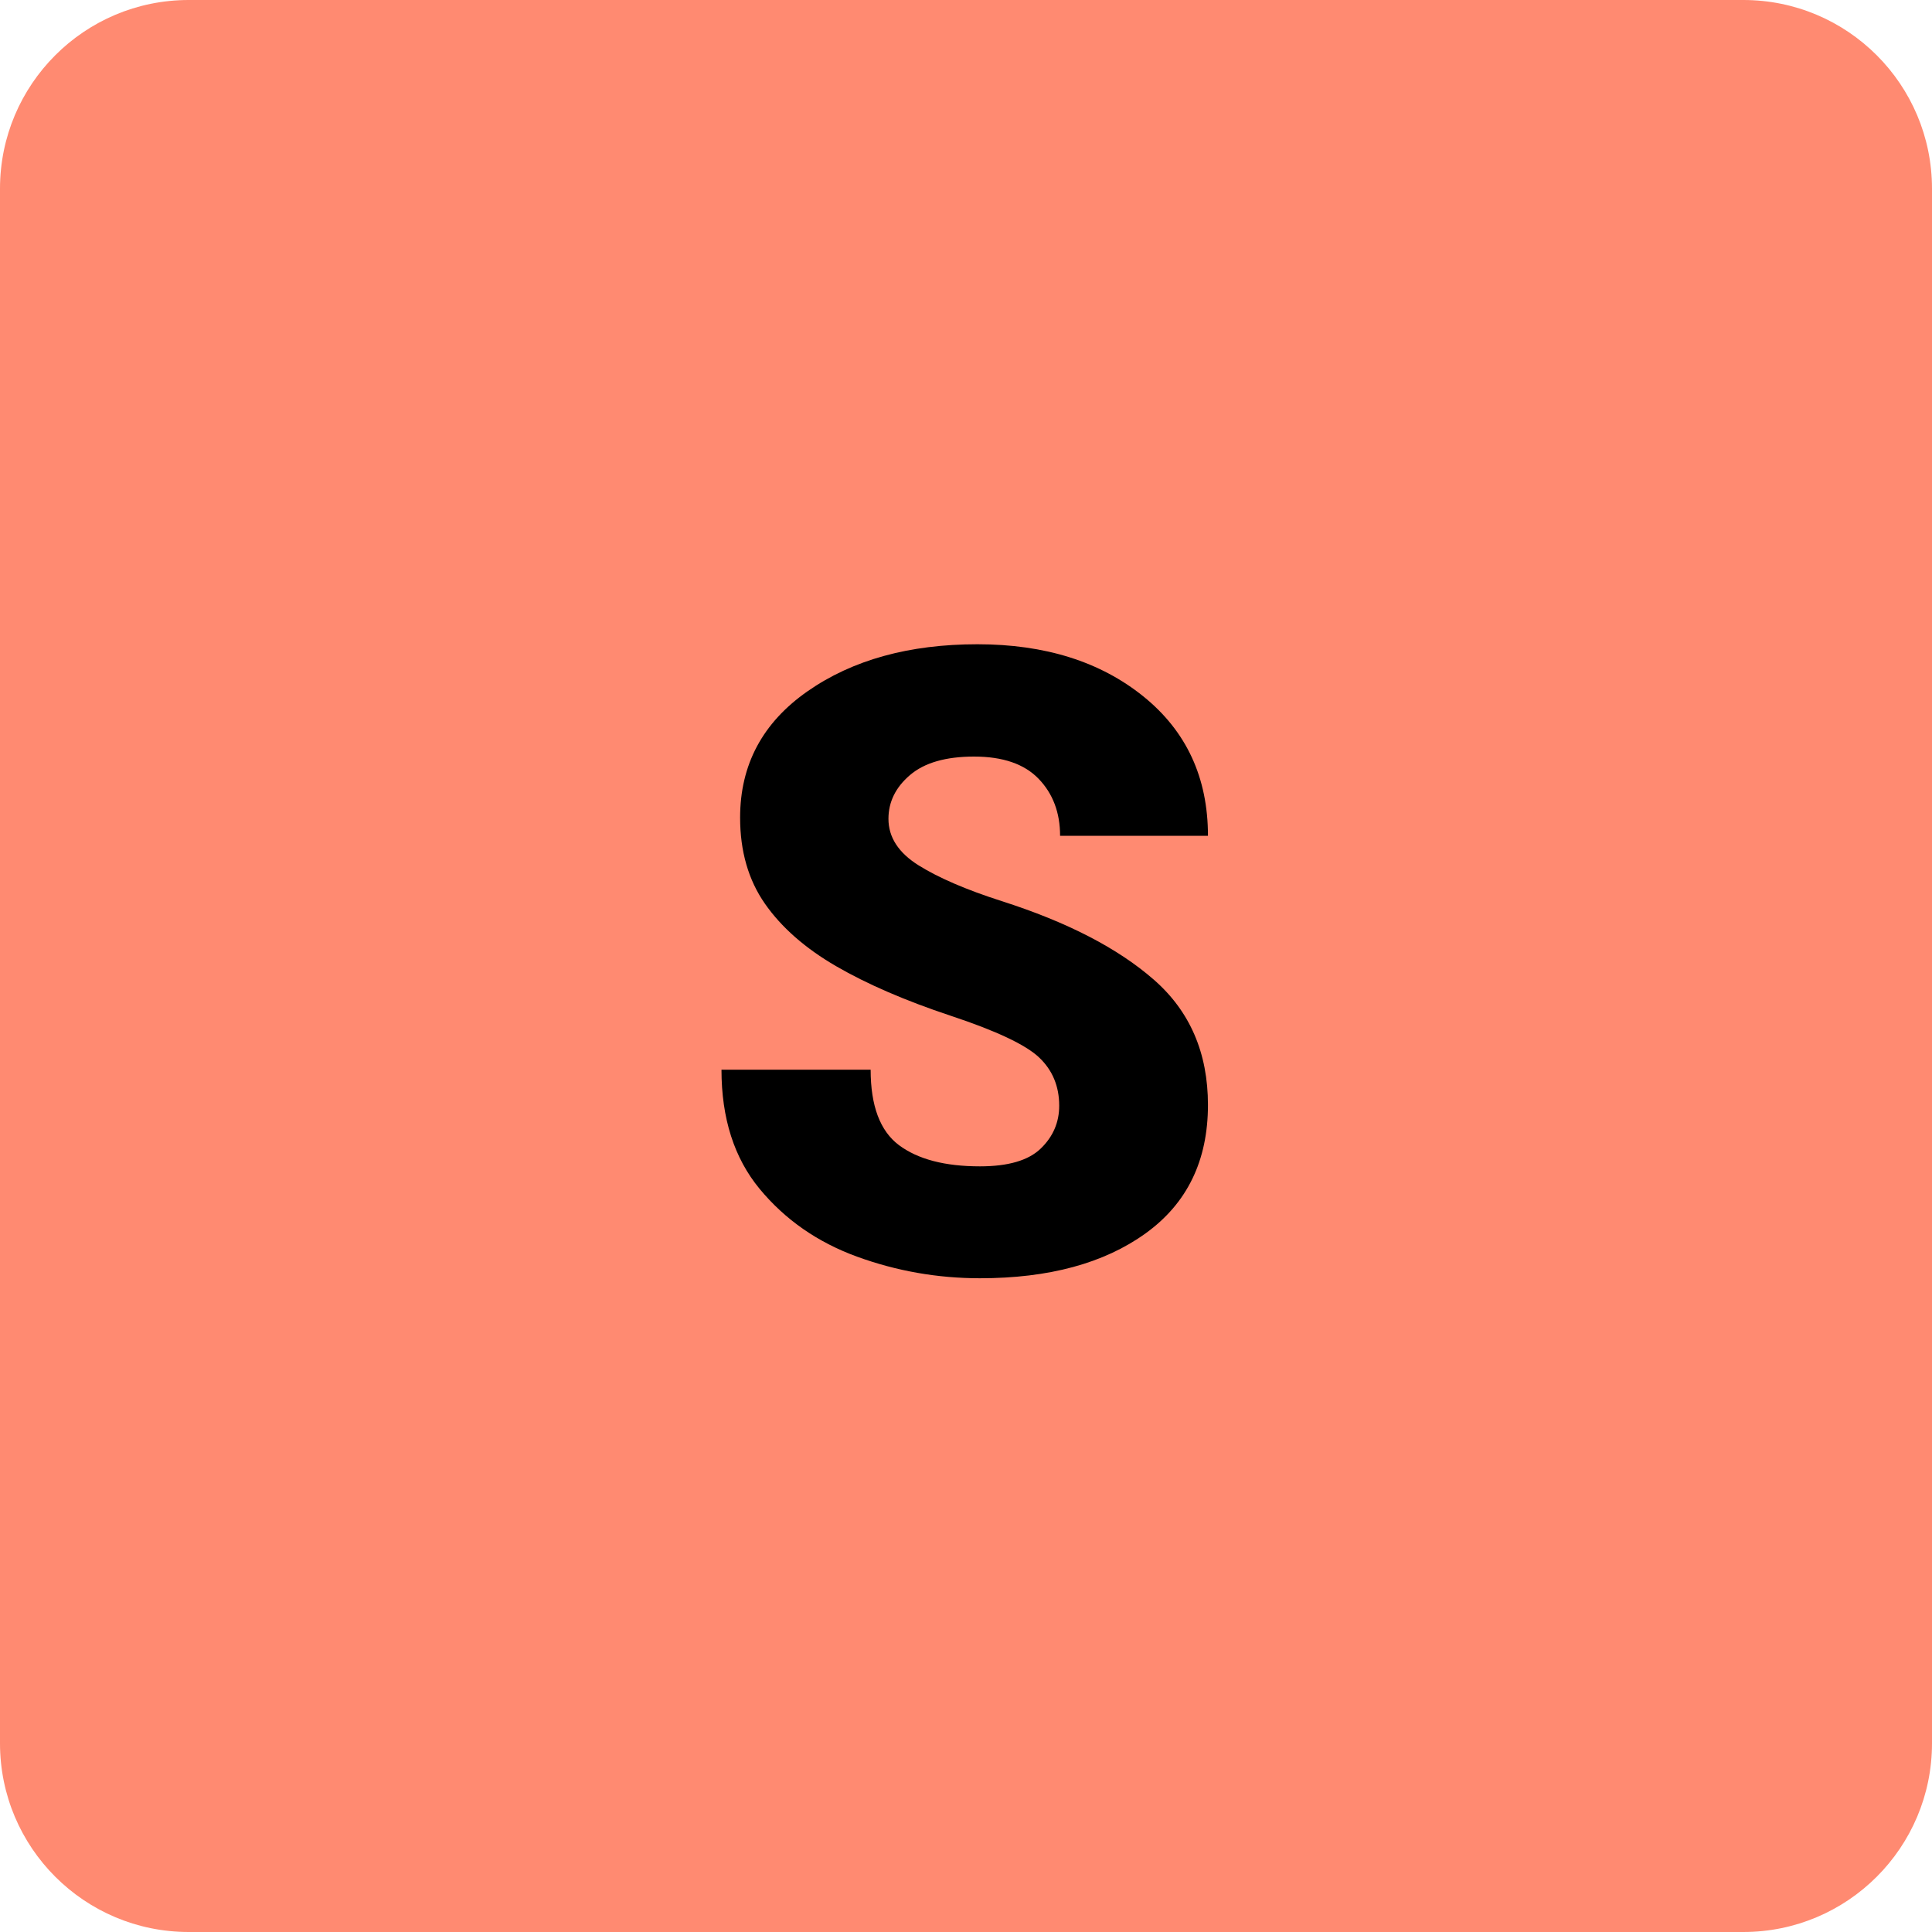
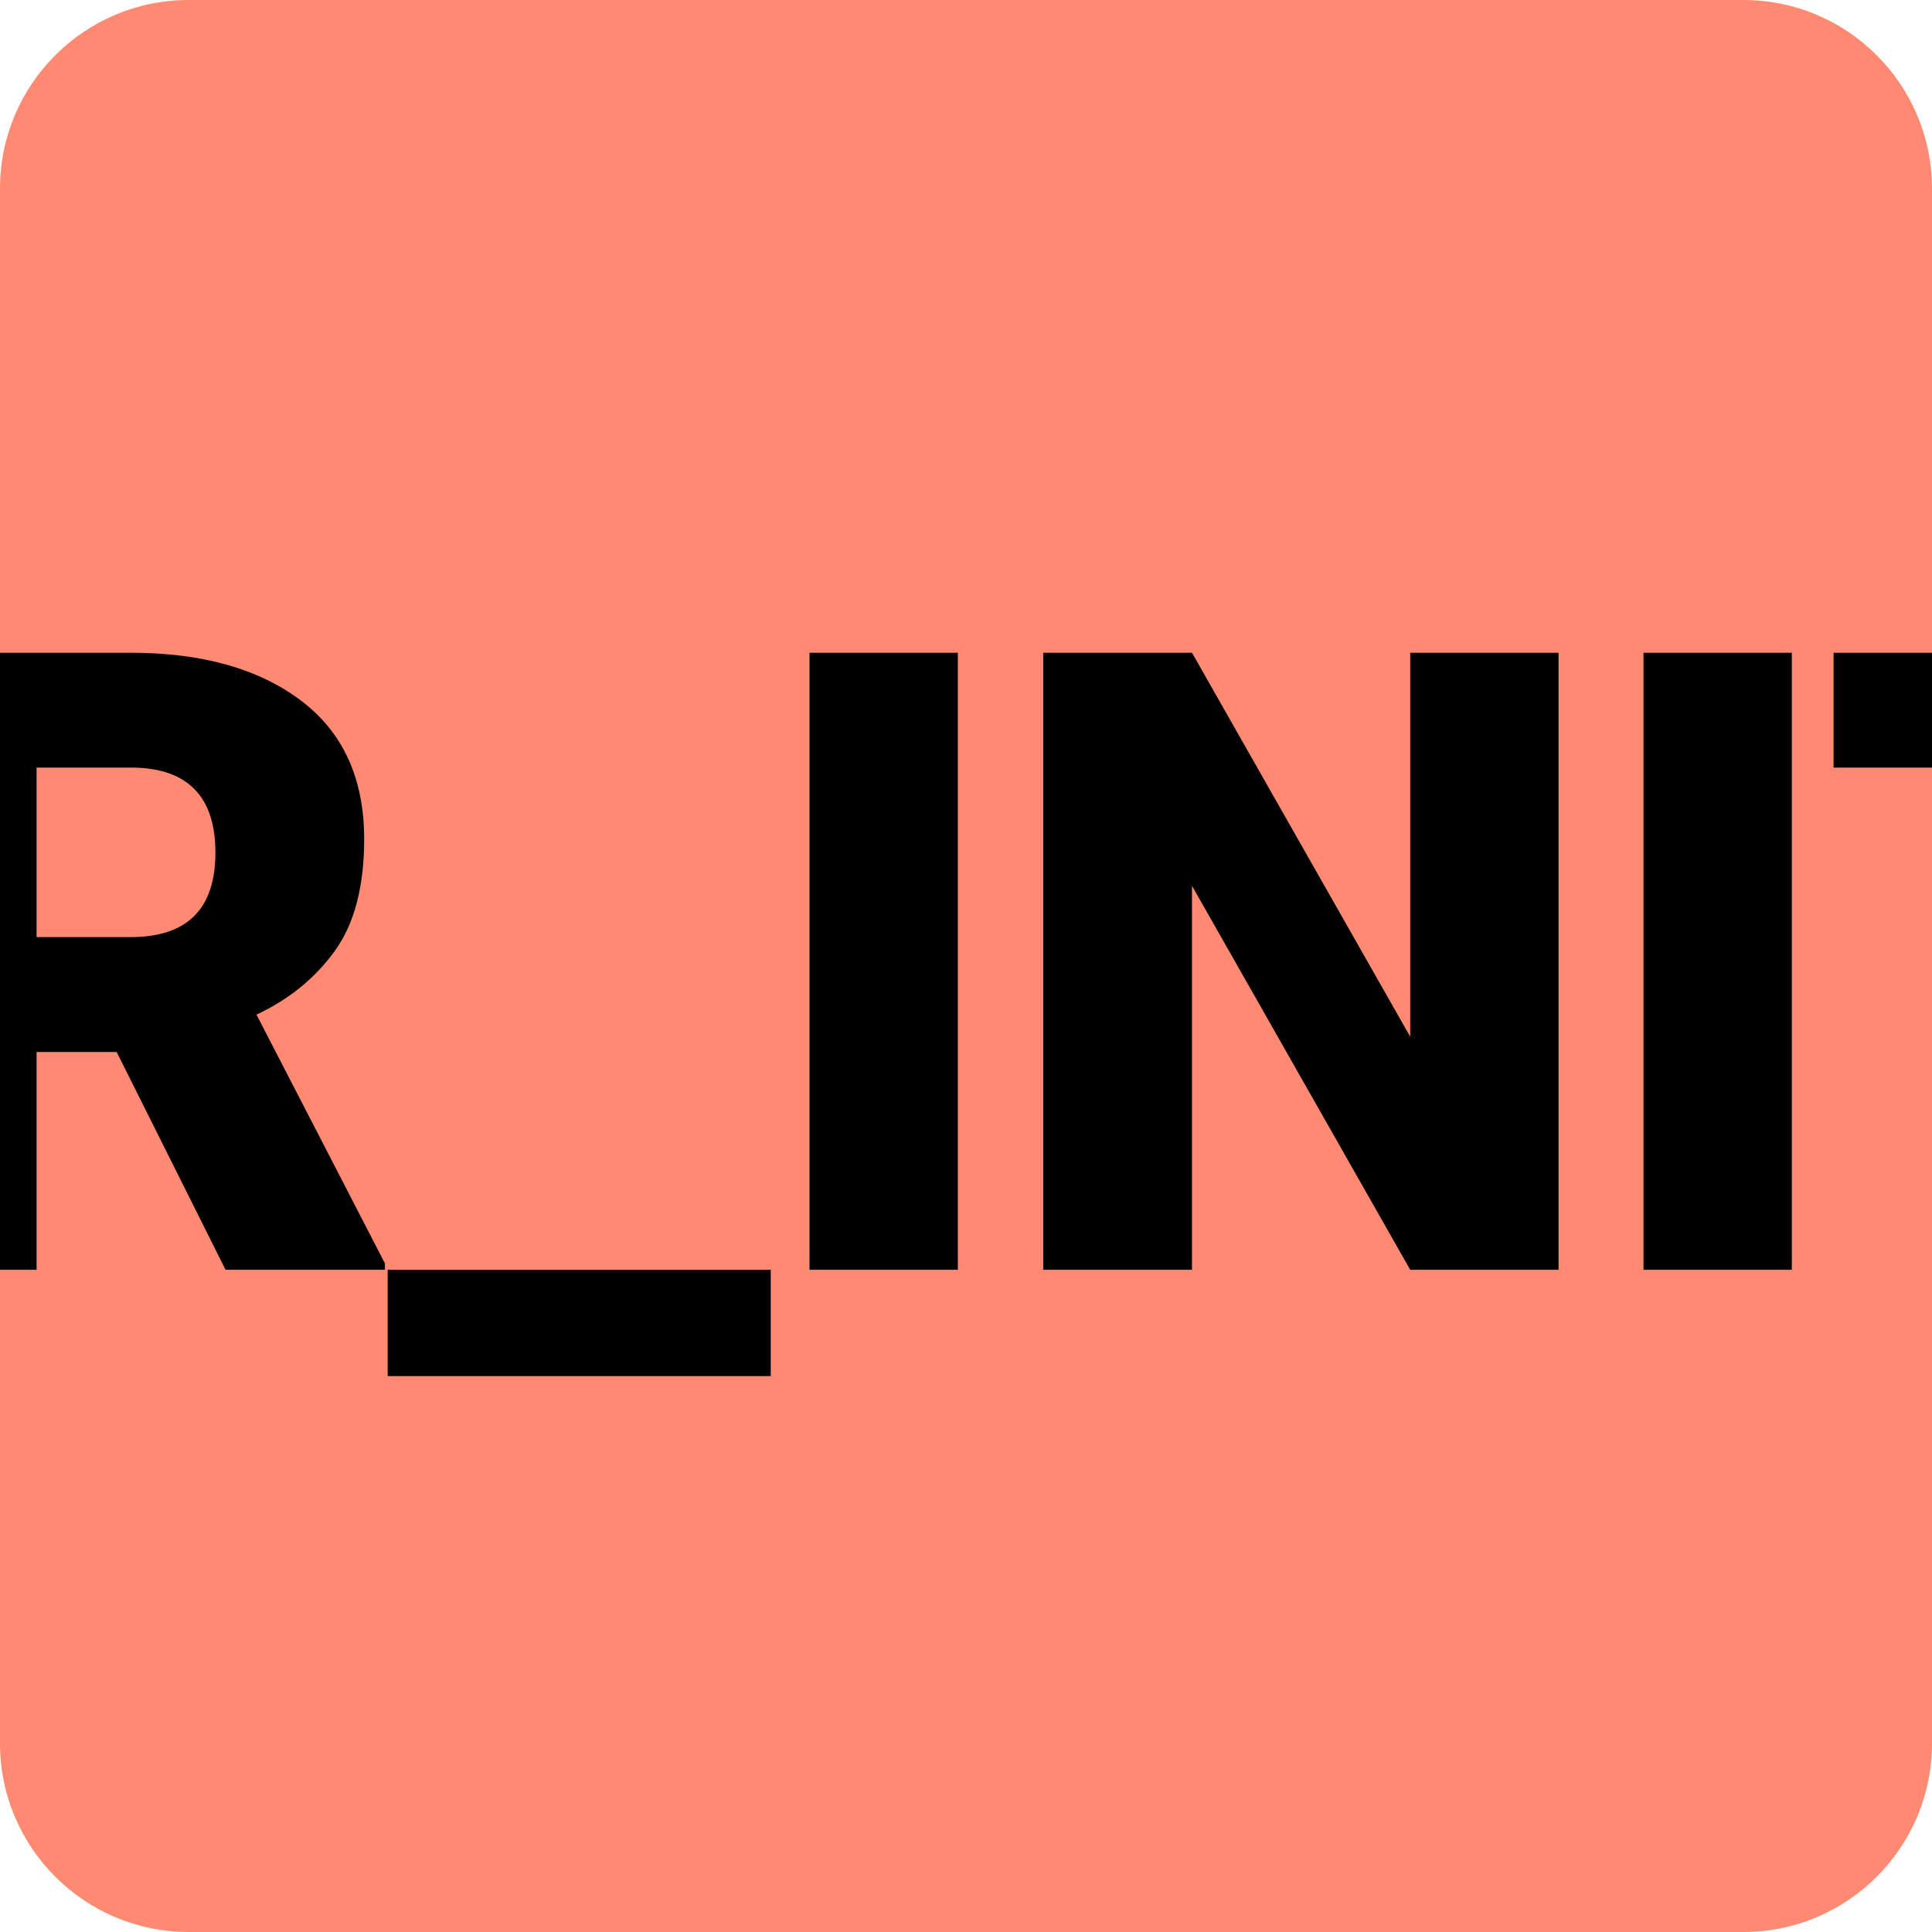
<svg xmlns="http://www.w3.org/2000/svg" version="1.1" viewBox="0 0 512 512" class="avatar" aria-hidden="true">
  <defs>
    <clipPath id="porthole">
      <circle cx="50%" cy="50%" r="50%" />
    </clipPath>
  </defs>
  <g>
    <rect width="100%" height="100%" rx="50" fill="#FF8A71" />
    <text x="50%" y="50%" fill="#000000" text-anchor="middle" dy="0.35em" font-family="-apple-system, BlinkMacSystemFont, Segoe UI, Roboto, Helvetica, Arial, sans-serif" font-size="230" font-weight="800" letter-spacing="-5">
-       S
+       _USER_INITIAL_
    </text>
  </g>
</svg>
